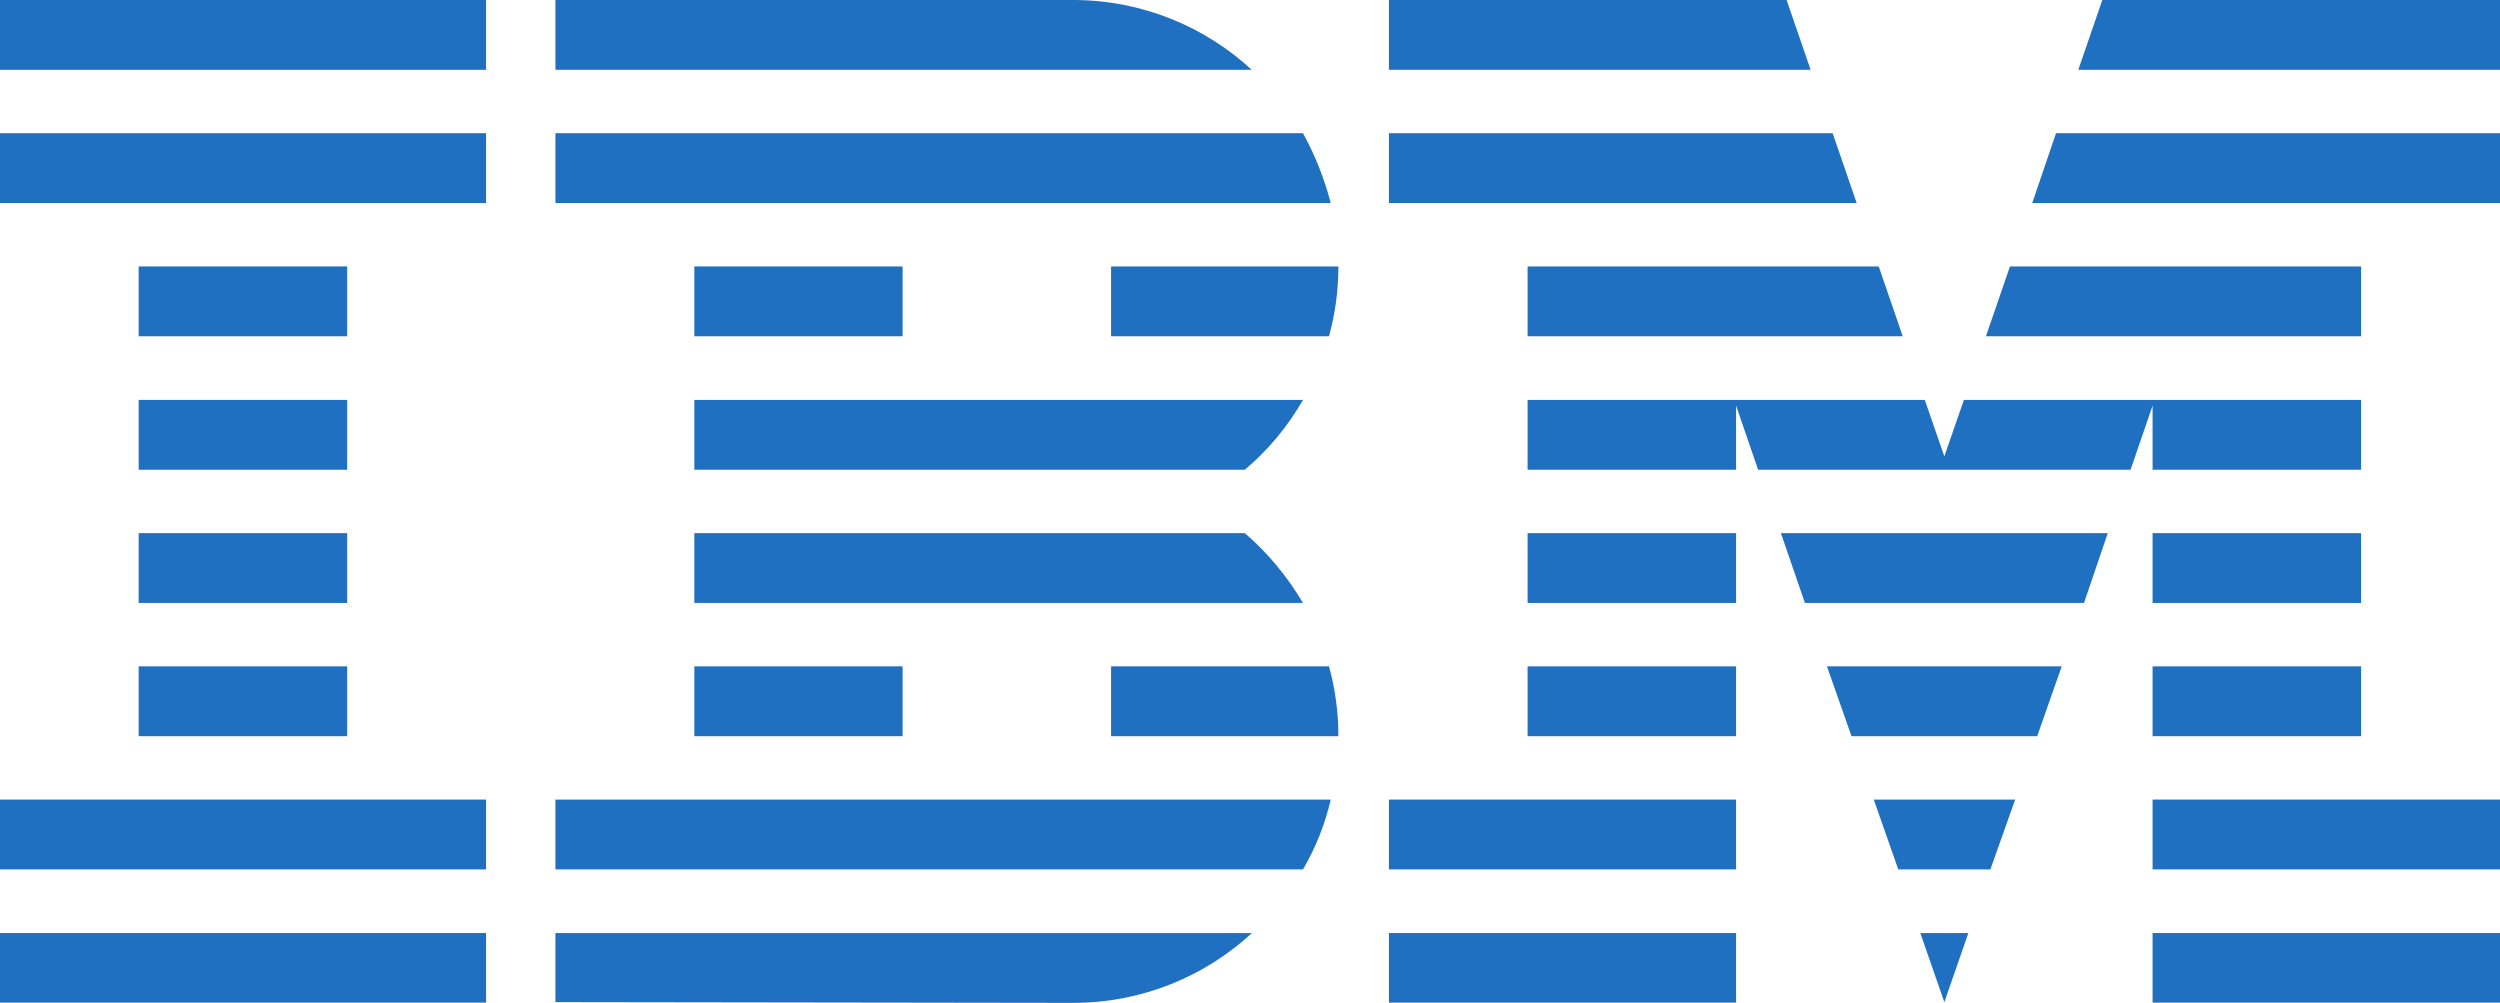
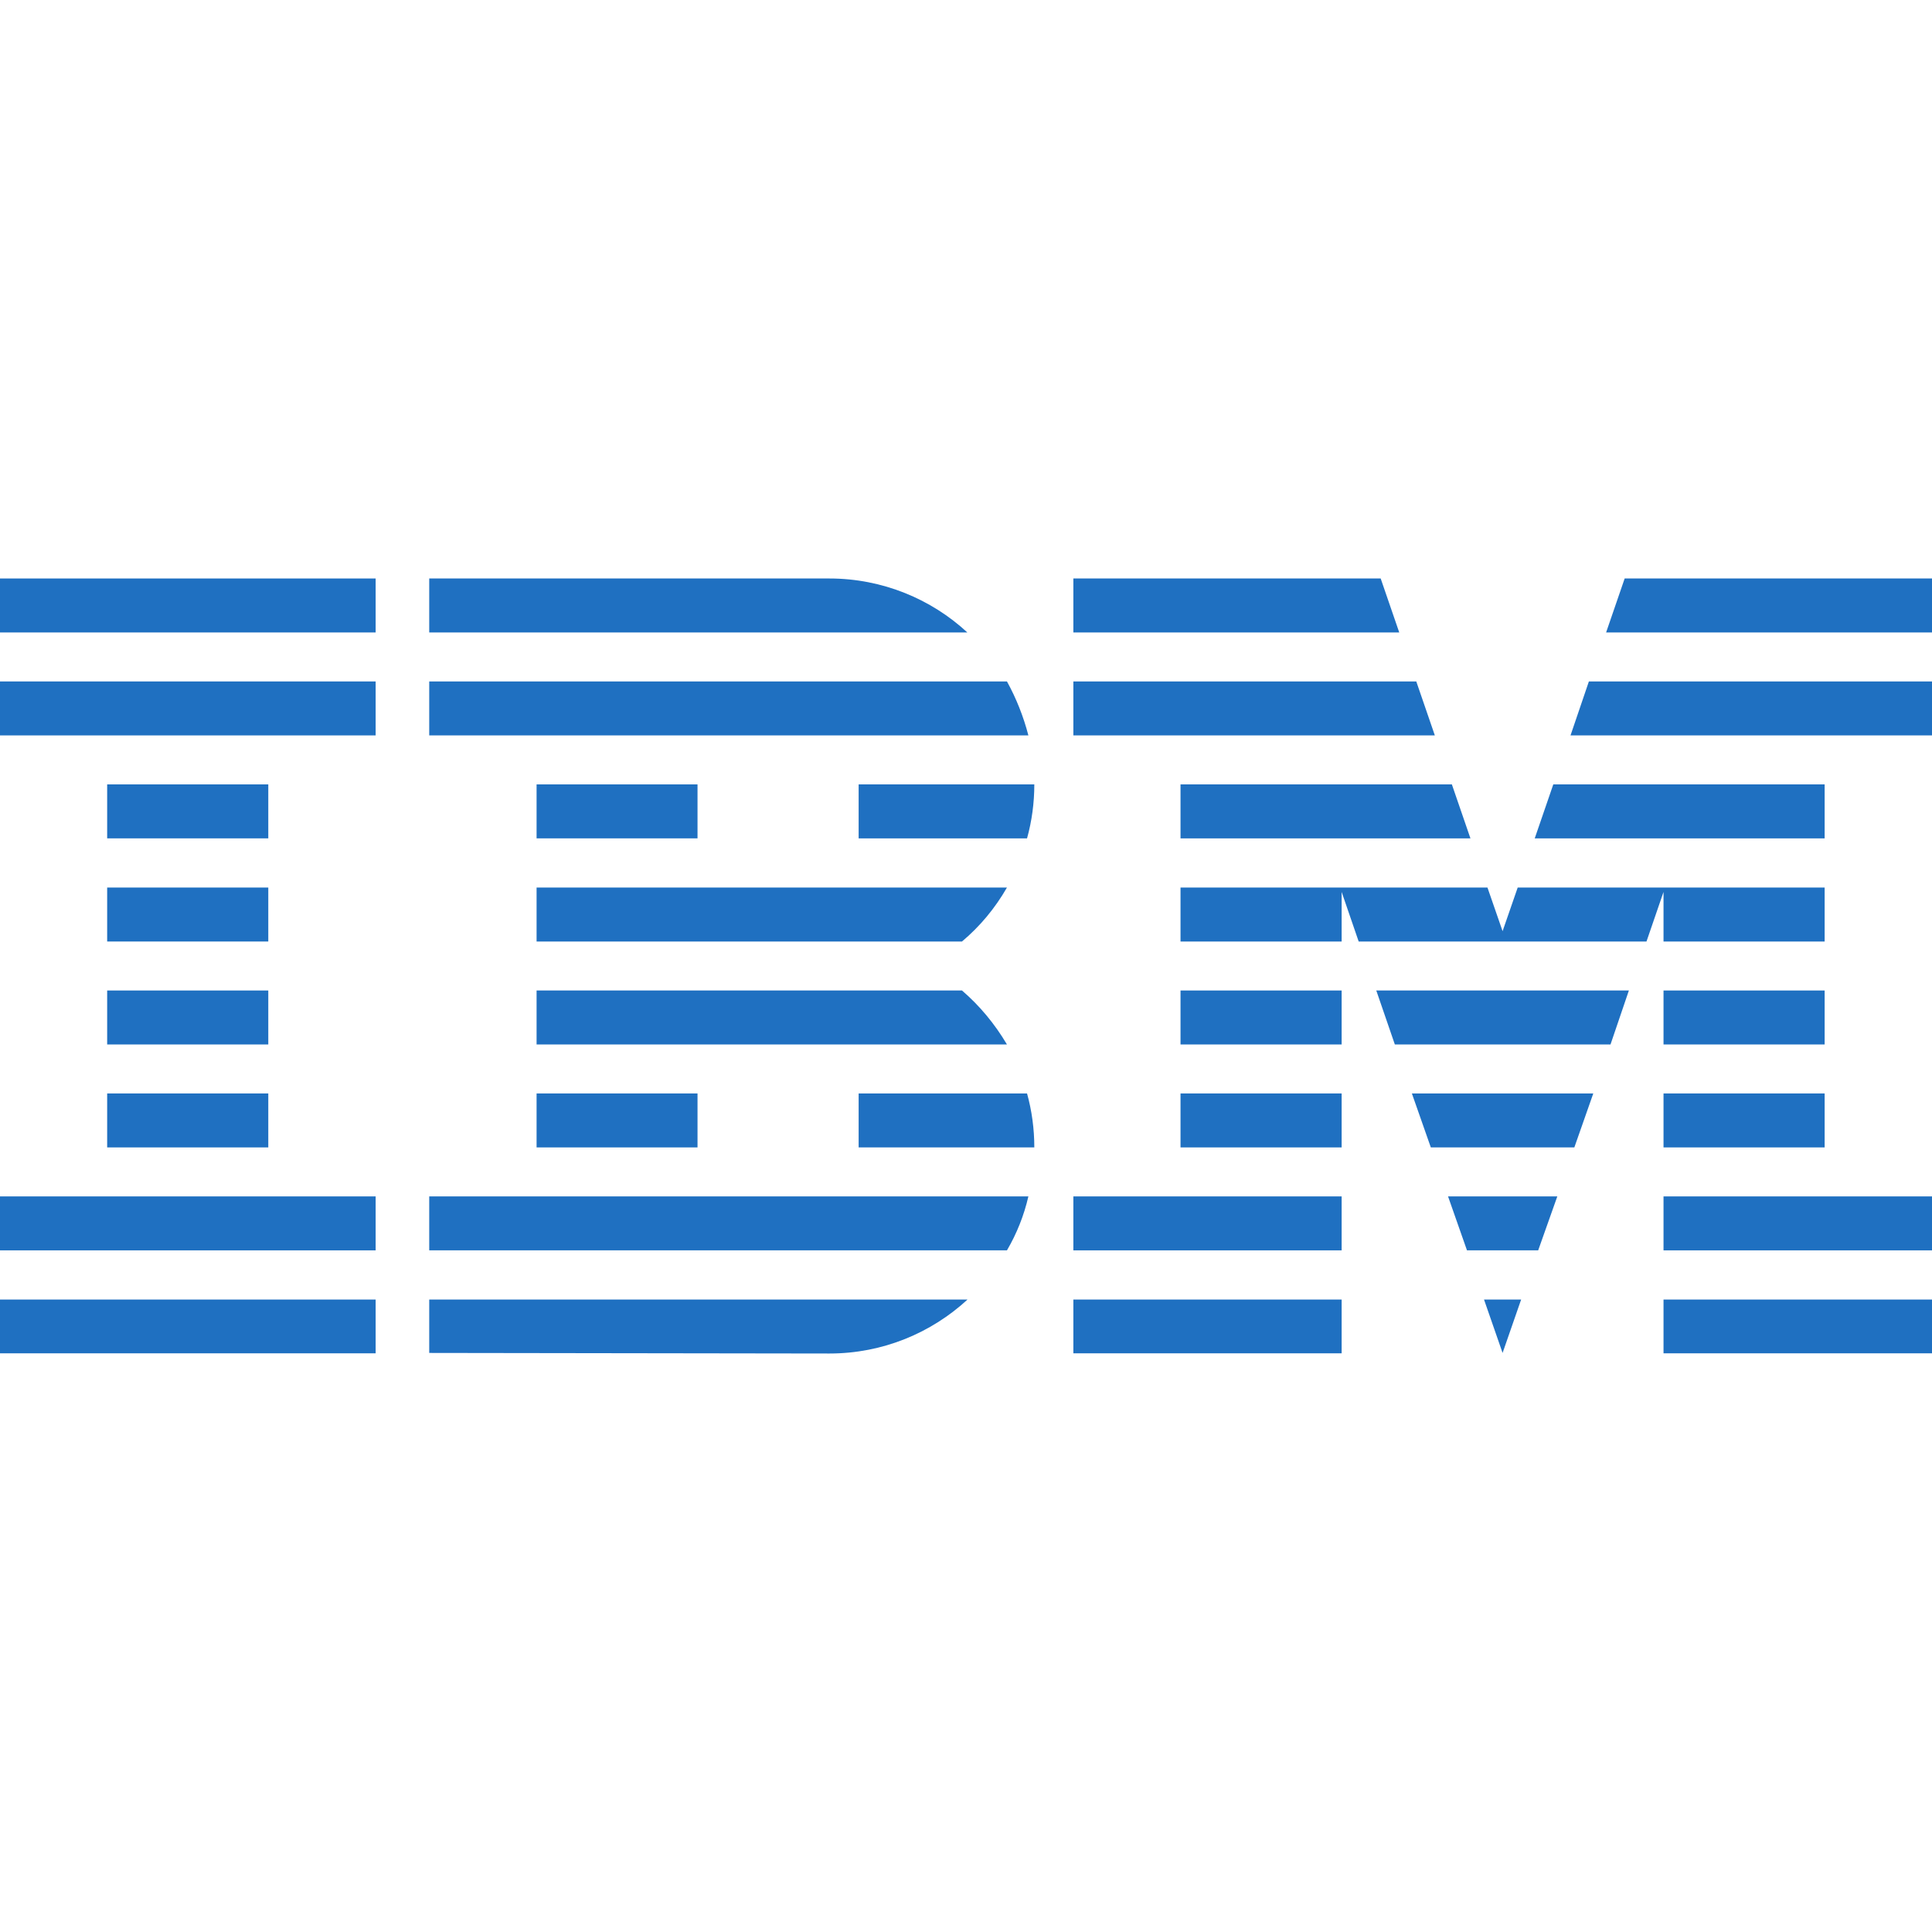
- <svg xmlns="http://www.w3.org/2000/svg" version="1.1" id="Livello_1" x="0px" y="0px" width="1000px" height="401.149px" viewBox="0 0 1000 401.149" enable-background="new 0 0 1000 401.149" xml:space="preserve">
+ <svg xmlns="http://www.w3.org/2000/svg" version="1.1" id="Livello_1" x="0px" y="0px" width="56" height="56" viewBox="0 0 1000 401.149" enable-background="new 0 0 1000 401.149" xml:space="preserve">
  <g>
    <g>
      <polygon id="Rectangle-path" fill="#1F70C1" points="0,373.217 194.433,373.217 194.433,401.05 0,401.05   " />
      <polygon id="Rectangle-path_1_" fill="#1F70C1" points="0,319.83 194.433,319.83 194.433,347.761 0,347.761   " />
      <polygon id="Rectangle-path_2_" fill="#1F70C1" points="55.468,266.541 138.867,266.541 138.867,294.473 55.468,294.473   " />
      <polygon id="Rectangle-path_3_" fill="#1F70C1" points="55.468,213.253 138.867,213.253 138.867,241.185 55.468,241.185   " />
      <polygon id="Rectangle-path_4_" fill="#1F70C1" points="55.468,159.964 138.867,159.964 138.867,187.896 55.468,187.896   " />
      <polygon id="Rectangle-path_5_" fill="#1F70C1" points="55.468,106.577 138.867,106.577 138.867,134.509 55.468,134.509   " />
      <rect id="Rectangle-path_6_" y="53.288" fill="#1F70C1" width="194.433" height="27.932" />
      <rect id="Rectangle-path_7_" fill="#1F70C1" width="194.433" height="27.932" />
    </g>
    <g>
      <path id="Shape_16_" fill="#1F70C1" d="M222.167,347.761h299.029c5.051-8.617,8.815-18.027,11.094-27.932H222.167V347.761z" />
      <path id="Shape_17_" fill="#1F70C1" d="M497.92,213.253H277.734v27.932h243.463C514.857,230.487,507.032,221.078,497.92,213.253z" />
      <path id="Shape_18_" fill="#1F70C1" d="M277.734,159.964v27.932H497.92c9.311-7.825,17.135-17.235,23.277-27.932H277.734z" />
      <path id="Shape_19_" fill="#1F70C1" d="M521.197,53.288H222.167V81.22H532.29C529.715,71.315,525.951,61.906,521.197,53.288z" />
      <path id="Shape_20_" fill="#1F70C1" d="M429.279,0H222.167v27.932h278.526C482.072,10.697,456.815,0,429.279,0z" />
      <rect id="Rectangle-path_8_" x="277.734" y="106.577" fill="#1F70C1" width="83.3" height="27.932" />
      <path id="Shape_21_" fill="#1F70C1" d="M444.433,134.509h87.163c2.476-8.914,3.764-18.324,3.764-27.932h-90.927L444.433,134.509    L444.433,134.509z" />
      <polygon id="Rectangle-path_9_" fill="#1F70C1" points="277.734,266.541 361.034,266.541 361.034,294.473 277.734,294.473   " />
      <path id="Shape_22_" fill="#1F70C1" d="M444.433,266.541v27.932h90.927c0-9.608-1.288-19.017-3.764-27.932H444.433z" />
      <path id="Shape_23_" fill="#1F70C1" d="M222.167,400.852l207.112,0.297c27.734,0,52.793-10.697,71.513-27.932H222.167V400.852z" />
    </g>
    <g>
      <polygon id="Rectangle-path_10_" fill="#1F70C1" points="555.567,373.217 694.433,373.217 694.433,401.05 555.567,401.05   " />
      <polygon id="Rectangle-path_11_" fill="#1F70C1" points="555.567,319.83 694.433,319.83 694.433,347.761 555.567,347.761   " />
      <polygon id="Rectangle-path_12_" fill="#1F70C1" points="611.034,266.541 694.433,266.541 694.433,294.473 611.034,294.473   " />
      <polygon id="Rectangle-path_13_" fill="#1F70C1" points="611.034,213.253 694.433,213.253 694.433,241.185 611.034,241.185   " />
      <polygon id="Shape_24_" fill="#1F70C1" points="733.063,53.288 555.567,53.288 555.567,81.22 742.67,81.22   " />
      <polygon id="Shape_25_" fill="#1F70C1" points="714.639,0 555.567,0 555.567,27.932 724.247,27.932   " />
      <polygon id="Rectangle-path_14_" fill="#1F70C1" points="861.034,373.217 1000,373.217 1000,401.05 861.034,401.05   " />
      <polygon id="Rectangle-path_15_" fill="#1F70C1" points="861.034,319.83 1000,319.83 1000,347.761 861.034,347.761   " />
      <polygon id="Rectangle-path_16_" fill="#1F70C1" points="861.034,266.541 944.433,266.541 944.433,294.473 861.034,294.473   " />
      <polygon id="Rectangle-path_17_" fill="#1F70C1" points="861.034,213.253 944.433,213.253 944.433,241.185 861.034,241.185   " />
      <polygon id="Shape_26_" fill="#1F70C1" points="861.034,187.896 944.433,187.896 944.433,159.964 861.034,159.964     861.034,159.964 785.559,159.964 777.734,182.548 769.909,159.964 694.433,159.964 694.433,159.964 611.034,159.964     611.034,187.896 694.433,187.896 694.433,162.242 703.249,187.896 852.219,187.896 861.034,162.242   " />
      <polygon id="Shape_27_" fill="#1F70C1" points="944.433,106.577 803.982,106.577 794.374,134.509 944.433,134.509   " />
      <polygon id="Shape_28_" fill="#1F70C1" points="840.927,0 831.319,27.932 1000,27.932 1000,0   " />
      <polygon id="Shape_29_" fill="#1F70C1" points="777.734,400.852 787.341,373.217 768.126,373.217   " />
      <polygon id="Shape_30_" fill="#1F70C1" points="759.311,347.761 796.157,347.761 806.062,319.83 749.505,319.83   " />
      <polygon id="Shape_31_" fill="#1F70C1" points="740.59,294.473 814.877,294.473 824.683,266.541 730.784,266.541   " />
      <polygon id="Shape_32_" fill="#1F70C1" points="721.969,241.185 833.597,241.185 843.106,213.253 712.361,213.253   " />
      <polygon id="Shape_33_" fill="#1F70C1" points="611.034,134.509 761.093,134.509 751.486,106.577 611.034,106.577   " />
      <polygon id="Shape_34_" fill="#1F70C1" points="812.896,81.22 1000,81.22 1000,53.288 822.405,53.288   " />
    </g>
  </g>
</svg>
